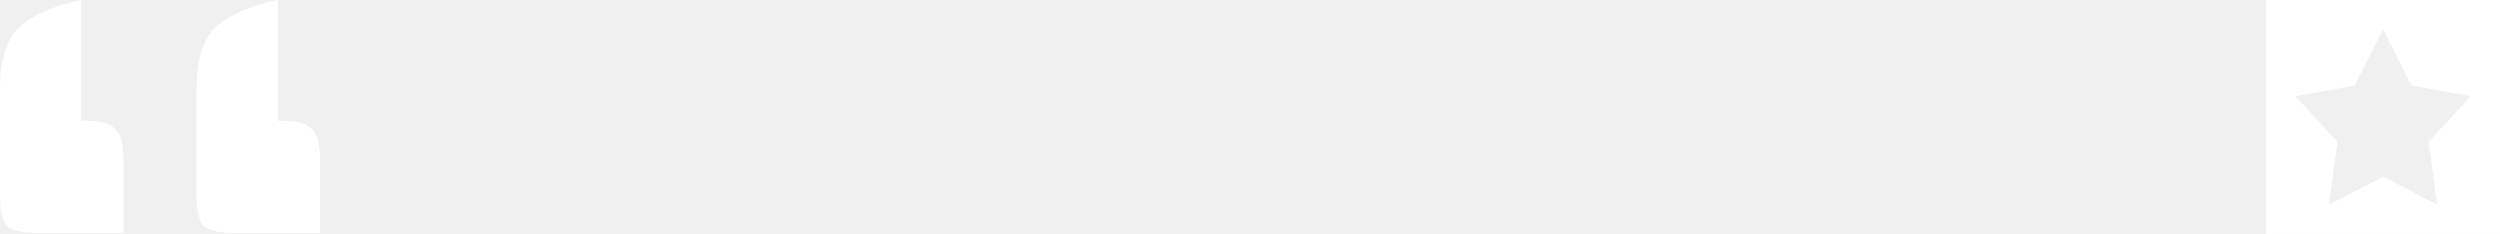
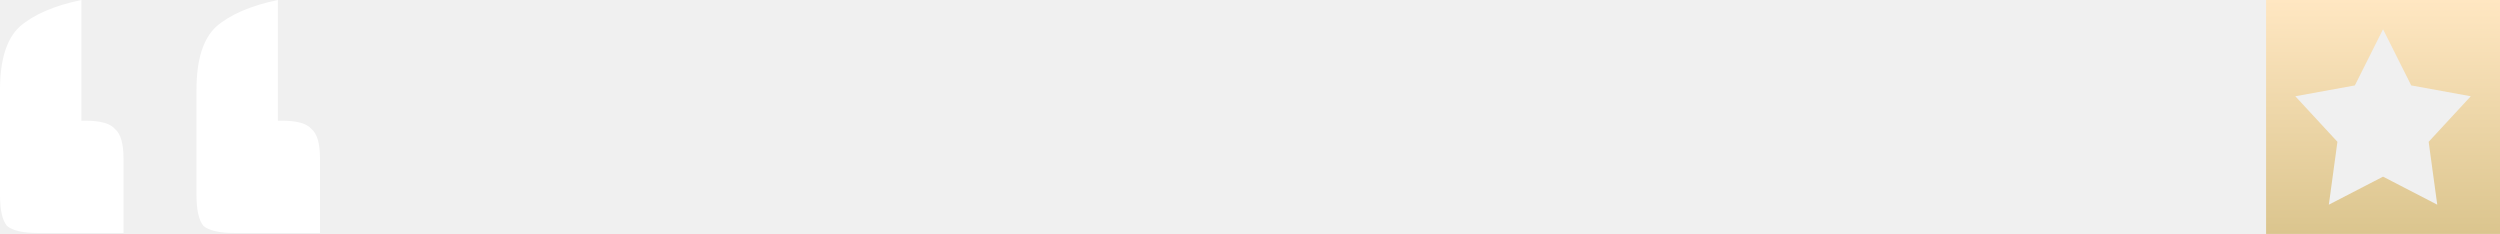
<svg xmlns="http://www.w3.org/2000/svg" width="171" height="16" viewBox="0 0 171 16" fill="none">
  <path d="M5.568 8.256H5.856C6.88 8.256 7.552 8.448 7.872 8.832C8.256 9.152 8.448 9.824 8.448 10.848V15.936H2.592C1.568 15.936 0.864 15.776 0.48 15.456C0.16 15.072 0 14.368 0 13.344V6.144C0 4.096 0.448 2.656 1.344 1.824C2.304 0.992 3.712 0.384 5.568 0V8.256ZM19.008 8.256H19.296C20.32 8.256 20.992 8.448 21.312 8.832C21.696 9.152 21.888 9.824 21.888 10.848V15.936H16.032C15.008 15.936 14.304 15.776 13.92 15.456C13.6 15.072 13.44 14.368 13.44 13.344V6.144C13.44 4.096 13.888 2.656 14.784 1.824C15.744 0.992 17.152 0.384 19.008 0V8.256Z" fill="white" />
-   <path fill-rule="evenodd" clip-rule="evenodd" d="M171 0H155V16H171V0ZM164.928 5.843L163 2L161.072 5.843L157 6.584L159.88 9.699L159.292 14L163 12.083L166.708 14L166.12 9.699L169 6.584L164.928 5.843Z" fill="white" />
+   <path fill-rule="evenodd" clip-rule="evenodd" d="M171 0H155V16H171V0ZM164.928 5.843L163 2L161.072 5.843L157 6.584L159.88 9.699L159.292 14L163 12.083L166.708 14L166.12 9.699L169 6.584L164.928 5.843Z" fill="url(#paint0_linear)" />
+   <defs>
+     <linearGradient id="paint0_linear" x1="163" y1="0" x2="163" y2="16" gradientUnits="userSpaceOnUse">
+       <stop stop-color="#FFE7C2" />
+       <stop offset="1" stop-color="#DBC58E" />
+     </linearGradient>
+   </defs>
</svg>
